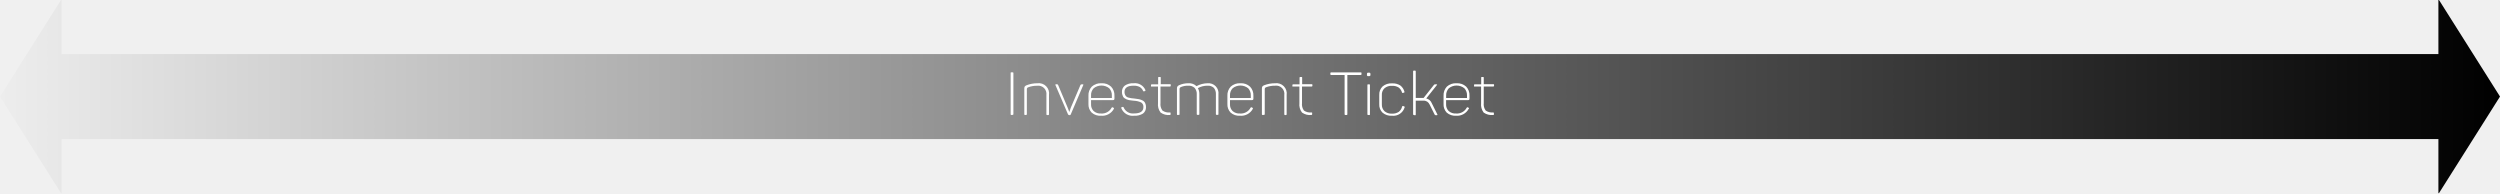
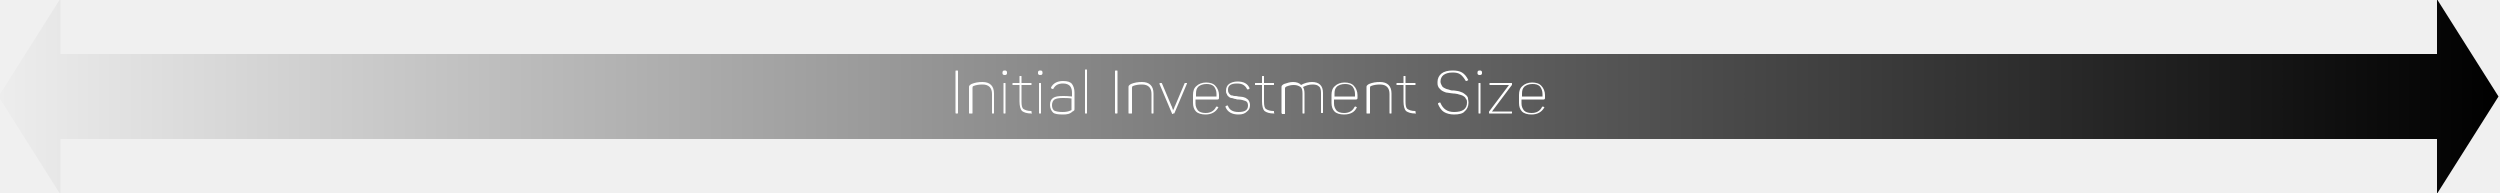
- <svg xmlns="http://www.w3.org/2000/svg" viewBox="0 0 500 38.62">
-   <defs>
-     <style>.cls-1{fill:url(#linear-gradient);}.cls-2{fill:#fff;}</style>
-     <linearGradient id="linear-gradient" y1="-389.5" x2="500" y2="-389.5" gradientTransform="matrix(1, 0, 0, -1, 0, -370.19)" gradientUnits="userSpaceOnUse">
-       <stop offset="0" stop-color="#ededed" />
-       <stop offset="1" />
-     </linearGradient>
-   </defs>
-   <g id="Layer_2" data-name="Layer 2">
-     <g id="Layer_1-2" data-name="Layer 1">
-       <polygon class="cls-1" points="487.8 0 487.68 0 487.68 10.81 12.32 10.81 12.32 0 12.2 0 0 19.31 12.2 38.62 12.32 38.62 12.32 27.81 487.68 27.81 487.68 38.62 487.8 38.62 500 19.31 487.8 0" />
-       <path class="cls-2" d="M202.27,23c-.1,0-.14-.05-.14-.16V14.61c0-.1,0-.15.14-.15h.26a.13.13,0,0,1,.15.15v8.21c0,.11-.05.16-.15.16Z" />
-       <path class="cls-2" d="M205,23a.13.13,0,0,1-.14-.14V17.71a.76.76,0,0,1,.09-.41.92.92,0,0,1,.36-.25,6,6,0,0,1,2.18-.4A2.06,2.06,0,0,1,209.8,19v3.87a.13.13,0,0,1-.14.14h-.24a.13.13,0,0,1-.14-.14V19a1.64,1.64,0,0,0-1.86-1.85,4.82,4.82,0,0,0-1.81.32.38.38,0,0,0-.24.38v5c0,.09-.05.14-.15.14Z" />
-       <path class="cls-2" d="M213.79,23a.21.21,0,0,1-.2-.15L211.08,17q-.06-.15.12-.15h.18a.23.23,0,0,1,.24.14l1.89,4.49c.06.13.12.3.2.51s.12.36.14.41h0A2.17,2.17,0,0,0,214,22c.07-.23.13-.39.17-.49L216.09,17a.24.24,0,0,1,.24-.13h.2a.31.31,0,0,1,.13,0,.2.2,0,0,1,0,.13l-2.51,5.89a.21.21,0,0,1-.21.15Z" />
-       <path class="cls-2" d="M220.21,23.15a2.56,2.56,0,0,1-1.88-.63,2.32,2.32,0,0,1-.64-1.74V19.16a2.48,2.48,0,0,1,.67-1.84,2.63,2.63,0,0,1,1.93-.67,2.59,2.59,0,0,1,1.93.68,2.46,2.46,0,0,1,.67,1.81v.61a.25.25,0,0,1-.28.27h-4.4v.81a1.81,1.81,0,0,0,.51,1.37,2,2,0,0,0,1.49.5,2.2,2.2,0,0,0,2.12-1.17.16.16,0,0,1,.23-.06l.16.09c.09.05.11.12.05.22A2.65,2.65,0,0,1,220.21,23.15Zm-2-3.55h4.16v-.49a2,2,0,0,0-.53-1.46,2.49,2.49,0,0,0-3.1,0,1.94,1.94,0,0,0-.53,1.46Z" />
-       <path class="cls-2" d="M226.81,23.15a2.43,2.43,0,0,1-2.55-1.51.13.13,0,0,1,.08-.2l.19-.06a.14.14,0,0,1,.19.09,2,2,0,0,0,2.08,1.22c1.25,0,1.88-.42,1.88-1.27a1,1,0,0,0-.45-.93,3.81,3.81,0,0,0-1.42-.34l-.53-.06a4.25,4.25,0,0,1-.48-.07,2.07,2.07,0,0,1-.47-.14,2,2,0,0,1-.37-.2,1,1,0,0,1-.32-.3,2.14,2.14,0,0,1-.17-.42,1.73,1.73,0,0,1-.08-.58,1.53,1.53,0,0,1,.58-1.27,2.82,2.82,0,0,1,1.72-.46A2.29,2.29,0,0,1,229.08,18a.13.13,0,0,1-.06.2l-.19.07a.17.17,0,0,1-.2-.06,1.7,1.7,0,0,0-.66-.8,2.46,2.46,0,0,0-1.28-.27c-1.19,0-1.79.42-1.79,1.25a1.23,1.23,0,0,0,.12.57.93.93,0,0,0,.26.36,1,1,0,0,0,.46.21,3.78,3.78,0,0,0,.52.11l.66.07a6.92,6.92,0,0,1,.89.13,2.67,2.67,0,0,1,.7.25,1.09,1.09,0,0,1,.52.52,1.77,1.77,0,0,1,.17.81,1.54,1.54,0,0,1-.6,1.29A3,3,0,0,1,226.81,23.15Z" />
-       <path class="cls-2" d="M234,23a2.72,2.72,0,0,1-1.88-.49,2.58,2.58,0,0,1-.52-1.88V17.3h-1.3c-.05,0-.09,0-.1,0a.14.14,0,0,1,0-.11V17a.12.12,0,0,1,.13-.13h1.3V15.53c0-.09,0-.13.13-.13h.24c.1,0,.15,0,.15.13v1.31H234c.1,0,.15,0,.15.13v.2c0,.09-.05.13-.15.13h-1.9v3.3a2.11,2.11,0,0,0,.39,1.51,2.17,2.17,0,0,0,1.49.38c.1,0,.14,0,.14.14v.21A.12.12,0,0,1,234,23Z" />
-       <path class="cls-2" d="M235.53,23a.13.13,0,0,1-.14-.14V17.71a.76.76,0,0,1,.09-.41.87.87,0,0,1,.35-.27,4.49,4.49,0,0,1,1.84-.38,2.11,2.11,0,0,1,1.63.58,4.75,4.75,0,0,1,2.23-.58,2,2,0,0,1,2.16,2.24v3.95a.12.12,0,0,1-.14.14h-.23a.13.13,0,0,1-.14-.14V18.91a1.9,1.9,0,0,0-.41-1.34,1.7,1.7,0,0,0-1.3-.43,3.81,3.81,0,0,0-1.89.49,2.35,2.35,0,0,1,.29,1.26v3.95a.13.13,0,0,1-.14.14h-.24a.13.13,0,0,1-.14-.14V18.91a1.81,1.81,0,0,0-.43-1.34,1.75,1.75,0,0,0-1.31-.43,3.41,3.41,0,0,0-1.45.28.42.42,0,0,0-.25.42v5c0,.09,0,.14-.15.14Z" />
-       <path class="cls-2" d="M248,23.15a2.56,2.56,0,0,1-1.88-.63,2.32,2.32,0,0,1-.64-1.74V19.16a2.48,2.48,0,0,1,.67-1.84,2.63,2.63,0,0,1,1.93-.67,2.59,2.59,0,0,1,1.93.68,2.46,2.46,0,0,1,.67,1.81v.61a.25.25,0,0,1-.28.27H246v.81a1.81,1.81,0,0,0,.51,1.37,2,2,0,0,0,1.49.5,2.2,2.2,0,0,0,2.12-1.17.16.16,0,0,1,.23-.06l.16.09c.09.05.11.12.05.22A2.65,2.65,0,0,1,248,23.15Zm-2-3.55h4.16v-.49a2,2,0,0,0-.53-1.46,2.49,2.49,0,0,0-3.1,0,1.94,1.94,0,0,0-.53,1.46Z" />
-       <path class="cls-2" d="M252.53,23c-.1,0-.15-.05-.15-.14V17.71a.76.76,0,0,1,.09-.41.92.92,0,0,1,.36-.25,6,6,0,0,1,2.18-.4A2.06,2.06,0,0,1,257.33,19v3.87a.13.13,0,0,1-.14.14H257a.13.13,0,0,1-.14-.14V19A1.64,1.64,0,0,0,255,17.14a4.82,4.82,0,0,0-1.81.32.38.38,0,0,0-.24.38v5c0,.09-.05.14-.15.14Z" />
-       <path class="cls-2" d="M262.28,23a2.72,2.72,0,0,1-1.88-.49,2.58,2.58,0,0,1-.52-1.88V17.3h-1.29c-.06,0-.1,0-.11,0a.14.14,0,0,1,0-.11V17c0-.09.05-.13.14-.13h1.29V15.53a.12.12,0,0,1,.13-.13h.24c.1,0,.15,0,.15.13v1.31h1.91c.09,0,.14,0,.14.13v.2c0,.09-.05.13-.14.13H260.4v3.3a2.11,2.11,0,0,0,.39,1.51,2.19,2.19,0,0,0,1.49.38c.1,0,.15,0,.15.14v.21C262.43,22.93,262.38,23,262.28,23Z" />
-       <path class="cls-2" d="M269.06,23c-.09,0-.14-.05-.14-.16V15h-2.7a.13.13,0,0,1-.15-.15v-.22a.13.13,0,0,1,.15-.15h5.94c.09,0,.14,0,.14.15v.22c0,.1-.05.15-.14.15h-2.69v7.84a.14.14,0,0,1-.16.16Z" />
-       <path class="cls-2" d="M273.71,15.23a.25.25,0,0,1-.32-.32v-.07a.38.38,0,0,1,.06-.25.39.39,0,0,1,.26-.06h.06a.38.38,0,0,1,.25.06.33.33,0,0,1,.07.25v.07c0,.13,0,.22-.07.26a.38.38,0,0,1-.25.06ZM273.62,23a.13.13,0,0,1-.14-.14V17c0-.09,0-.13.14-.13h.24c.09,0,.13,0,.13.13v5.87c0,.09,0,.14-.13.14Z" />
-       <path class="cls-2" d="M278.39,23.15a2.64,2.64,0,0,1-1.89-.62,2.22,2.22,0,0,1-.65-1.71V19a2.22,2.22,0,0,1,.66-1.71,2.68,2.68,0,0,1,1.91-.62,2.83,2.83,0,0,1,1.64.42,2.27,2.27,0,0,1,.82,1.23.13.13,0,0,1-.08.2l-.21.07a.13.13,0,0,1-.19-.09,1.86,1.86,0,0,0-.67-1,2.25,2.25,0,0,0-1.33-.33,2.08,2.08,0,0,0-1.51.49,1.73,1.73,0,0,0-.52,1.35v1.87a1.78,1.78,0,0,0,.53,1.36,2.1,2.1,0,0,0,1.5.49,2.29,2.29,0,0,0,1.34-.35,1.92,1.92,0,0,0,.69-1.08.14.14,0,0,1,.2-.1l.2.08a.13.13,0,0,1,.1.19A2.37,2.37,0,0,1,278.39,23.15Z" />
-       <path class="cls-2" d="M282.77,23c-.1,0-.15-.05-.15-.14v-8.6c0-.09.05-.14.15-.14H283c.1,0,.15.05.15.14v5.33h1.57l2.08-2.63a.33.33,0,0,1,.28-.1h.21q.21,0,.09.15l-2.13,2.68a1.57,1.57,0,0,1,1.13,1l1.09,2.19c.05.11,0,.16-.09.16h-.22a.23.23,0,0,1-.23-.12l-1-2a1.46,1.46,0,0,0-.5-.6,1.35,1.35,0,0,0-.77-.19h-1.51v2.79c0,.09-.05.14-.15.14Z" />
-       <path class="cls-2" d="M291.23,23.15a2.58,2.58,0,0,1-1.89-.63,2.35,2.35,0,0,1-.63-1.74V19.16a2.51,2.51,0,0,1,.66-1.84,2.65,2.65,0,0,1,1.94-.67,2.61,2.61,0,0,1,1.93.68,2.46,2.46,0,0,1,.66,1.81v.61a.24.24,0,0,1-.27.27h-4.41v.81a1.81,1.81,0,0,0,.51,1.37,2,2,0,0,0,1.5.5,2.21,2.21,0,0,0,2.12-1.17.16.16,0,0,1,.23-.06l.15.09c.1.05.12.12,0,.22A2.63,2.63,0,0,1,291.23,23.15Zm-2-3.55h4.17v-.49a2,2,0,0,0-.53-1.46,2.49,2.49,0,0,0-3.1,0,2,2,0,0,0-.54,1.46Z" />
-       <path class="cls-2" d="M298.62,23a2.77,2.77,0,0,1-1.89-.49,2.63,2.63,0,0,1-.51-1.88V17.3h-1.3c-.05,0-.09,0-.11,0a.23.23,0,0,1,0-.11V17c0-.09,0-.13.13-.13h1.3V15.53c0-.09,0-.13.13-.13h.24c.1,0,.14,0,.14.13v1.31h1.91c.1,0,.15,0,.15.13v.2c0,.09-.05.13-.15.13h-1.91v3.3a2.11,2.11,0,0,0,.39,1.51,2.2,2.2,0,0,0,1.5.38.12.12,0,0,1,.14.14v.21A.13.13,0,0,1,298.62,23Z" />
+ <svg xmlns="http://www.w3.org/2000/svg" version="1.1" id="Layer_1" x="0px" y="0px" viewBox="0 0 500 38.6" style="enable-background:new 0 0 500 38.6;" xml:space="preserve">
+   <style type="text/css">
+ 	.st0{fill:url(#SVGID_1_);}
+ 	.st1{fill:#FFFFFF;}
+ </style>
+   <g id="Layer_2_1_">
+     <g id="Layer_1-2">
+       <linearGradient id="SVGID_1_" gradientUnits="userSpaceOnUse" x1="-0.261" y1="1413.5" x2="499.739" y2="1413.5" gradientTransform="matrix(1 0 0 1 0 -1394.19)">
+         <stop offset="0" style="stop-color:#EDEDED" />
+         <stop offset="1" style="stop-color:#000000" />
+       </linearGradient>
+       <polygon class="st0" points="487.5,0 487.4,0 487.4,10.8 12.1,10.8 12.1,0 11.9,0 -0.3,19.3 11.9,38.6 12.1,38.6 12.1,27.8     487.4,27.8 487.4,38.6 487.5,38.6 499.7,19.3   " />
    </g>
  </g>
+   <g>
+     <path class="st1" d="M191.2,22.7c-0.1,0-0.1-0.1-0.1-0.2v-8.2c0-0.1,0-0.2,0.1-0.2h0.3c0.1,0,0.1,0.1,0.1,0.2v8.2   c0,0.1,0,0.2-0.1,0.2H191.2z" />
+     <path class="st1" d="M193.9,22.7c-0.1,0-0.1,0-0.1-0.1v-5.1c0-0.2,0-0.3,0.1-0.4c0.1-0.1,0.2-0.2,0.4-0.3c0.7-0.3,1.4-0.4,2.2-0.4   c1.5,0,2.3,0.8,2.3,2.3v3.9c0,0.1,0,0.1-0.1,0.1h-0.2c-0.1,0-0.1,0-0.1-0.1v-3.8c0-1.2-0.6-1.9-1.9-1.9c-0.7,0-1.3,0.1-1.8,0.3   c-0.2,0.1-0.2,0.2-0.2,0.4v5c0,0.1,0,0.1-0.1,0.1H193.9z" />
+     <path class="st1" d="M200.9,15c-0.1,0-0.2,0-0.3-0.1s-0.1-0.1-0.1-0.3v-0.1c0-0.1,0-0.2,0.1-0.3c0,0,0.1-0.1,0.3-0.1h0.1   c0.1,0,0.2,0,0.3,0.1c0,0,0.1,0.1,0.1,0.3v0.1c0,0.1,0,0.2-0.1,0.3S201.1,15,200.9,15L200.9,15z M200.8,22.7c-0.1,0-0.1,0-0.1-0.1   v-5.9c0-0.1,0-0.1,0.1-0.1h0.2c0.1,0,0.1,0,0.1,0.1v5.9c0,0.1,0,0.1-0.1,0.1H200.8z" />
+     <path class="st1" d="M206.3,22.7c-0.9,0-1.5-0.2-1.9-0.5c-0.3-0.3-0.5-1-0.5-1.9V17h-1.3c-0.1,0-0.1,0-0.1,0c0,0,0-0.1,0-0.1v-0.2   c0-0.1,0-0.1,0.1-0.1h1.3v-1.3c0-0.1,0-0.1,0.1-0.1h0.2c0.1,0,0.1,0,0.1,0.1v1.3h1.9c0.1,0,0.1,0,0.1,0.1v0.2c0,0.1,0,0.1-0.1,0.1   h-1.9v3.3c0,0.8,0.1,1.3,0.4,1.5c0.3,0.2,0.8,0.4,1.5,0.4c0.1,0,0.1,0,0.1,0.1v0.2C206.5,22.7,206.4,22.7,206.3,22.7z" />
+     <path class="st1" d="M208,15c-0.1,0-0.2,0-0.3-0.1s-0.1-0.1-0.1-0.3v-0.1c0-0.1,0-0.2,0.1-0.3c0,0,0.1-0.1,0.3-0.1h0.1   c0.1,0,0.2,0,0.3,0.1c0,0,0.1,0.1,0.1,0.3v0.1c0,0.1,0,0.2-0.1,0.3S208.2,15,208,15L208,15z M207.9,22.7c-0.1,0-0.1,0-0.1-0.1v-5.9   c0-0.1,0-0.1,0.1-0.1h0.2c0.1,0,0.1,0,0.1,0.1v5.9c0,0.1,0,0.1-0.1,0.1H207.9z" />
+     <path class="st1" d="M212.6,22.9c-1,0-1.7-0.1-2-0.4S210,21.7,210,21c0-0.7,0.2-1.1,0.6-1.4c0.4-0.3,1.1-0.4,2-0.4   c0.4,0,1,0,1.8,0.1v-0.7c0-0.6-0.1-1-0.4-1.4c-0.3-0.3-0.7-0.5-1.4-0.5c-0.9,0-1.5,0.3-1.9,1c0,0.1-0.1,0.1-0.2,0.1l-0.2-0.1   c-0.1,0-0.1-0.1-0.1-0.2c0.4-0.8,1.2-1.3,2.4-1.3c0.9,0,1.5,0.2,1.8,0.6c0.3,0.4,0.5,1,0.5,1.7v3.2c0,0.2,0,0.4-0.1,0.4   c-0.1,0.1-0.2,0.2-0.3,0.2C214,22.8,213.4,22.9,212.6,22.9z M212.5,22.4c0.7,0,1.2-0.1,1.6-0.3c0.1,0,0.2-0.1,0.2-0.1   c0-0.1,0-0.2,0-0.3v-2c-0.6-0.1-1.2-0.1-1.8-0.1c-0.7,0-1.3,0.1-1.6,0.3c-0.3,0.2-0.5,0.6-0.5,1.1c0,0.5,0.1,0.8,0.4,1.1   C211.2,22.3,211.8,22.4,212.5,22.4z" />
+     <path class="st1" d="M217.1,22.7c-0.1,0-0.1,0-0.1-0.1V14c0-0.1,0-0.1,0.1-0.1h0.2c0.1,0,0.1,0,0.1,0.1v8.6c0,0.1,0,0.1-0.1,0.1   H217.1z" />
+     <path class="st1" d="M223.1,22.7c-0.1,0-0.1-0.1-0.1-0.2v-8.2c0-0.1,0-0.2,0.1-0.2h0.3c0.1,0,0.1,0.1,0.1,0.2v8.2   c0,0.1,0,0.2-0.1,0.2H223.1z" />
+     <path class="st1" d="M225.8,22.7c-0.1,0-0.1,0-0.1-0.1v-5.1c0-0.2,0-0.3,0.1-0.4c0.1-0.1,0.2-0.2,0.4-0.3c0.7-0.3,1.4-0.4,2.2-0.4   c1.5,0,2.3,0.8,2.3,2.3v3.9c0,0.1,0,0.1-0.1,0.1h-0.2c-0.1,0-0.1,0-0.1-0.1v-3.8c0-1.2-0.6-1.9-1.9-1.9c-0.7,0-1.3,0.1-1.8,0.3   c-0.2,0.1-0.2,0.2-0.2,0.4v5c0,0.1,0,0.1-0.1,0.1H225.8z" />
+     <path class="st1" d="M234.6,22.8c-0.1,0-0.2,0-0.2-0.1l-2.5-5.9c0-0.1,0-0.2,0.1-0.2h0.2c0.1,0,0.2,0,0.2,0.1l1.9,4.5   c0.1,0.1,0.1,0.3,0.2,0.5c0.1,0.2,0.1,0.4,0.1,0.4h0c0-0.1,0.1-0.2,0.2-0.4c0.1-0.2,0.1-0.4,0.2-0.5l1.9-4.5c0-0.1,0.1-0.1,0.2-0.1   h0.2c0.1,0,0.1,0,0.1,0c0,0,0,0.1,0,0.1l-2.5,5.9c0,0.1-0.1,0.1-0.2,0.1H234.6z" />
+     <path class="st1" d="M241.1,22.9c-0.8,0-1.5-0.2-1.9-0.6s-0.6-1-0.6-1.7v-1.6c0-0.8,0.2-1.4,0.7-1.8c0.4-0.4,1.1-0.7,1.9-0.7   c0.8,0,1.5,0.2,1.9,0.7c0.4,0.4,0.7,1.1,0.7,1.8v0.6c0,0.2-0.1,0.3-0.3,0.3h-4.4v0.8c0,0.6,0.2,1,0.5,1.4c0.3,0.3,0.8,0.5,1.5,0.5   c1,0,1.7-0.4,2.1-1.2c0.1-0.1,0.1-0.1,0.2-0.1l0.2,0.1c0.1,0,0.1,0.1,0,0.2C243.1,22.4,242.3,22.9,241.1,22.9z M239.1,19.3h4.2   v-0.5c0-0.6-0.2-1.1-0.5-1.5c-0.4-0.4-0.9-0.5-1.5-0.5c-0.7,0-1.2,0.2-1.6,0.5c-0.4,0.4-0.5,0.8-0.5,1.5V19.3z" />
+     <path class="st1" d="M247.7,22.9c-1.3,0-2.2-0.5-2.6-1.5c0-0.1,0-0.2,0.1-0.2l0.2-0.1c0.1,0,0.2,0,0.2,0.1c0.3,0.8,1,1.2,2.1,1.2   c1.3,0,1.9-0.4,1.9-1.3c0-0.5-0.2-0.8-0.5-0.9s-0.8-0.3-1.4-0.3c-0.2,0-0.4,0-0.5-0.1c-0.1,0-0.3,0-0.5-0.1s-0.4-0.1-0.5-0.1   c-0.1,0-0.2-0.1-0.4-0.2c-0.1-0.1-0.2-0.2-0.3-0.3c-0.1-0.1-0.1-0.3-0.2-0.4s-0.1-0.4-0.1-0.6c0-0.5,0.2-1,0.6-1.3   c0.4-0.3,1-0.5,1.7-0.5c1.2,0,2,0.4,2.4,1.3c0,0.1,0,0.2-0.1,0.2l-0.2,0.1c-0.1,0-0.1,0-0.2-0.1c-0.2-0.4-0.4-0.6-0.7-0.8   s-0.7-0.3-1.3-0.3c-1.2,0-1.8,0.4-1.8,1.2c0,0.2,0,0.4,0.1,0.6c0.1,0.2,0.2,0.3,0.3,0.4c0.1,0.1,0.2,0.2,0.5,0.2   c0.2,0.1,0.4,0.1,0.5,0.1s0.4,0,0.7,0.1c0.4,0,0.7,0.1,0.9,0.1c0.2,0.1,0.5,0.1,0.7,0.3c0.2,0.1,0.4,0.3,0.5,0.5   c0.1,0.2,0.2,0.5,0.2,0.8c0,0.6-0.2,1-0.6,1.3C249,22.7,248.5,22.9,247.7,22.9z" />
+     <path class="st1" d="M254.8,22.7c-0.9,0-1.5-0.2-1.9-0.5c-0.3-0.3-0.5-1-0.5-1.9V17h-1.3c-0.1,0-0.1,0-0.1,0c0,0,0-0.1,0-0.1v-0.2   c0-0.1,0-0.1,0.1-0.1h1.3v-1.3c0-0.1,0-0.1,0.1-0.1h0.2c0.1,0,0.1,0,0.1,0.1v1.3h1.9c0.1,0,0.1,0,0.1,0.1v0.2c0,0.1,0,0.1-0.1,0.1   h-1.9v3.3c0,0.8,0.1,1.3,0.4,1.5c0.3,0.2,0.8,0.4,1.5,0.4c0.1,0,0.1,0,0.1,0.1v0.2C254.9,22.7,254.9,22.7,254.8,22.7z" />
+     <path class="st1" d="M256.4,22.7c-0.1,0-0.1,0-0.1-0.1v-5.1c0-0.2,0-0.3,0.1-0.4c0.1-0.1,0.2-0.2,0.4-0.3c0.6-0.2,1.2-0.4,1.8-0.4   c0.7,0,1.3,0.2,1.6,0.6c0.7-0.4,1.5-0.6,2.2-0.6c1.4,0,2.2,0.7,2.2,2.2v3.9c0,0.1,0,0.1-0.1,0.1h-0.2c-0.1,0-0.1,0-0.1-0.1v-3.9   c0-0.6-0.1-1.1-0.4-1.3c-0.3-0.3-0.7-0.4-1.3-0.4c-0.7,0-1.3,0.2-1.9,0.5c0.2,0.3,0.3,0.7,0.3,1.3v3.9c0,0.1,0,0.1-0.1,0.1h-0.2   c-0.1,0-0.1,0-0.1-0.1v-3.9c0-0.6-0.1-1.1-0.4-1.3s-0.7-0.4-1.3-0.4c-0.6,0-1,0.1-1.5,0.3c-0.2,0.1-0.3,0.2-0.3,0.4v5   c0,0.1,0,0.1-0.1,0.1H256.4z" />
+     <path class="st1" d="M268.8,22.9c-0.8,0-1.5-0.2-1.9-0.6s-0.6-1-0.6-1.7v-1.6c0-0.8,0.2-1.4,0.7-1.8c0.4-0.4,1.1-0.7,1.9-0.7   c0.8,0,1.5,0.2,1.9,0.7c0.4,0.4,0.7,1.1,0.7,1.8v0.6c0,0.2-0.1,0.3-0.3,0.3h-4.4v0.8c0,0.6,0.2,1,0.5,1.4c0.3,0.3,0.8,0.5,1.5,0.5   c1,0,1.7-0.4,2.1-1.2c0.1-0.1,0.1-0.1,0.2-0.1l0.2,0.1c0.1,0,0.1,0.1,0,0.2C270.9,22.4,270.1,22.9,268.8,22.9z M266.8,19.3h4.2   v-0.5c0-0.6-0.2-1.1-0.5-1.5c-0.4-0.4-0.9-0.5-1.5-0.5c-0.7,0-1.2,0.2-1.6,0.5c-0.4,0.4-0.5,0.8-0.5,1.5V19.3z" />
+     <path class="st1" d="M273.4,22.7c-0.1,0-0.1,0-0.1-0.1v-5.1c0-0.2,0-0.3,0.1-0.4c0.1-0.1,0.2-0.2,0.4-0.3c0.7-0.3,1.4-0.4,2.2-0.4   c1.5,0,2.3,0.8,2.3,2.3v3.9c0,0.1,0,0.1-0.1,0.1h-0.2c-0.1,0-0.1,0-0.1-0.1v-3.8c0-1.2-0.6-1.9-1.9-1.9c-0.7,0-1.3,0.1-1.8,0.3   c-0.2,0.1-0.2,0.2-0.2,0.4v5c0,0.1,0,0.1-0.1,0.1H273.4z" />
+     <path class="st1" d="M283.1,22.7c-0.9,0-1.5-0.2-1.9-0.5c-0.3-0.3-0.5-1-0.5-1.9V17h-1.3c-0.1,0-0.1,0-0.1,0c0,0,0-0.1,0-0.1v-0.2   c0-0.1,0-0.1,0.1-0.1h1.3v-1.3c0-0.1,0-0.1,0.1-0.1h0.2c0.1,0,0.1,0,0.1,0.1v1.3h1.9c0.1,0,0.1,0,0.1,0.1v0.2c0,0.1,0,0.1-0.1,0.1   h-1.9v3.3c0,0.8,0.1,1.3,0.4,1.5c0.3,0.2,0.8,0.4,1.5,0.4c0.1,0,0.1,0,0.1,0.1v0.2C283.3,22.7,283.2,22.7,283.1,22.7z" />
+     <path class="st1" d="M290.8,22.9c-0.8,0-1.5-0.2-2-0.5c-0.5-0.3-0.9-0.9-1.2-1.6c0-0.1,0-0.2,0.1-0.2l0.2-0.1c0.1,0,0.2,0,0.2,0.1   c0.5,1.2,1.4,1.8,2.7,1.8c1.7,0,2.6-0.6,2.6-1.9c0-0.3,0-0.5-0.2-0.7c-0.1-0.2-0.2-0.4-0.4-0.5c-0.1-0.1-0.3-0.2-0.6-0.3   c-0.3-0.1-0.5-0.1-0.7-0.2c-0.2,0-0.4-0.1-0.8-0.1c-0.3,0-0.6-0.1-0.8-0.1c-0.2,0-0.4-0.1-0.7-0.1c-0.3-0.1-0.5-0.2-0.7-0.3   s-0.3-0.2-0.5-0.4c-0.2-0.2-0.3-0.3-0.4-0.6c-0.1-0.2-0.1-0.5-0.1-0.8c0-0.7,0.3-1.3,0.8-1.7s1.3-0.6,2.2-0.6   c0.8,0,1.4,0.1,1.9,0.4c0.5,0.3,0.9,0.8,1.2,1.4c0.1,0.1,0,0.2-0.1,0.2l-0.2,0.1c-0.1,0-0.2,0-0.2-0.1c-0.3-0.5-0.6-0.9-1-1.2   c-0.4-0.3-0.9-0.4-1.6-0.4c-0.8,0-1.4,0.2-1.8,0.5c-0.4,0.3-0.6,0.8-0.6,1.3c0,0.3,0.1,0.5,0.2,0.7c0.1,0.2,0.2,0.4,0.4,0.5   c0.1,0.1,0.4,0.2,0.6,0.3c0.3,0.1,0.5,0.1,0.7,0.2s0.5,0.1,0.8,0.1c0.3,0,0.5,0.1,0.7,0.1c0.2,0,0.4,0.1,0.7,0.2   c0.3,0.1,0.5,0.2,0.6,0.3s0.3,0.2,0.5,0.4c0.2,0.2,0.3,0.4,0.3,0.6s0.1,0.5,0.1,0.8c0,0.8-0.3,1.4-0.8,1.8   C292.6,22.7,291.8,22.9,290.8,22.9z" />
+     <path class="st1" d="M295.9,15c-0.1,0-0.2,0-0.3-0.1s-0.1-0.1-0.1-0.3v-0.1c0-0.1,0-0.2,0.1-0.3c0,0,0.1-0.1,0.3-0.1h0.1   c0.1,0,0.2,0,0.3,0.1c0,0,0.1,0.1,0.1,0.3v0.1c0,0.1,0,0.2-0.1,0.3S296.1,15,295.9,15L295.9,15z M295.8,22.7c-0.1,0-0.1,0-0.1-0.1   v-5.9c0-0.1,0-0.1,0.1-0.1h0.2c0.1,0,0.1,0,0.1,0.1v5.9c0,0.1,0,0.1-0.1,0.1H295.8z" />
+     <path class="st1" d="M297.9,22.7c-0.1,0-0.1,0-0.1-0.1v-0.2c0-0.1,0-0.1,0.1-0.2l3.9-5.2H298c-0.1,0-0.1,0-0.1-0.1v-0.2   c0-0.1,0-0.1,0.1-0.1h4.3c0.1,0,0.1,0,0.1,0.1v0.2c0,0.1,0,0.1-0.1,0.2l-3.9,5.2h3.9c0.1,0,0.1,0,0.1,0.1v0.2c0,0.1,0,0.1-0.1,0.1   H297.9z" />
+     <path class="st1" d="M306.3,22.9c-0.8,0-1.5-0.2-1.9-0.6s-0.6-1-0.6-1.7v-1.6c0-0.8,0.2-1.4,0.7-1.8c0.4-0.4,1.1-0.7,1.9-0.7   c0.8,0,1.5,0.2,1.9,0.7c0.4,0.4,0.7,1.1,0.7,1.8v0.6c0,0.2-0.1,0.3-0.3,0.3h-4.4v0.8c0,0.6,0.2,1,0.5,1.4c0.3,0.3,0.8,0.5,1.5,0.5   c1,0,1.7-0.4,2.1-1.2c0.1-0.1,0.1-0.1,0.2-0.1l0.2,0.1c0.1,0,0.1,0.1,0,0.2C308.3,22.4,307.5,22.9,306.3,22.9z M304.3,19.3h4.2   v-0.5c0-0.6-0.2-1.1-0.5-1.5c-0.4-0.4-0.9-0.5-1.5-0.5c-0.7,0-1.2,0.2-1.6,0.5c-0.4,0.4-0.5,0.8-0.5,1.5V19.3z" />
+   </g>
</svg>
